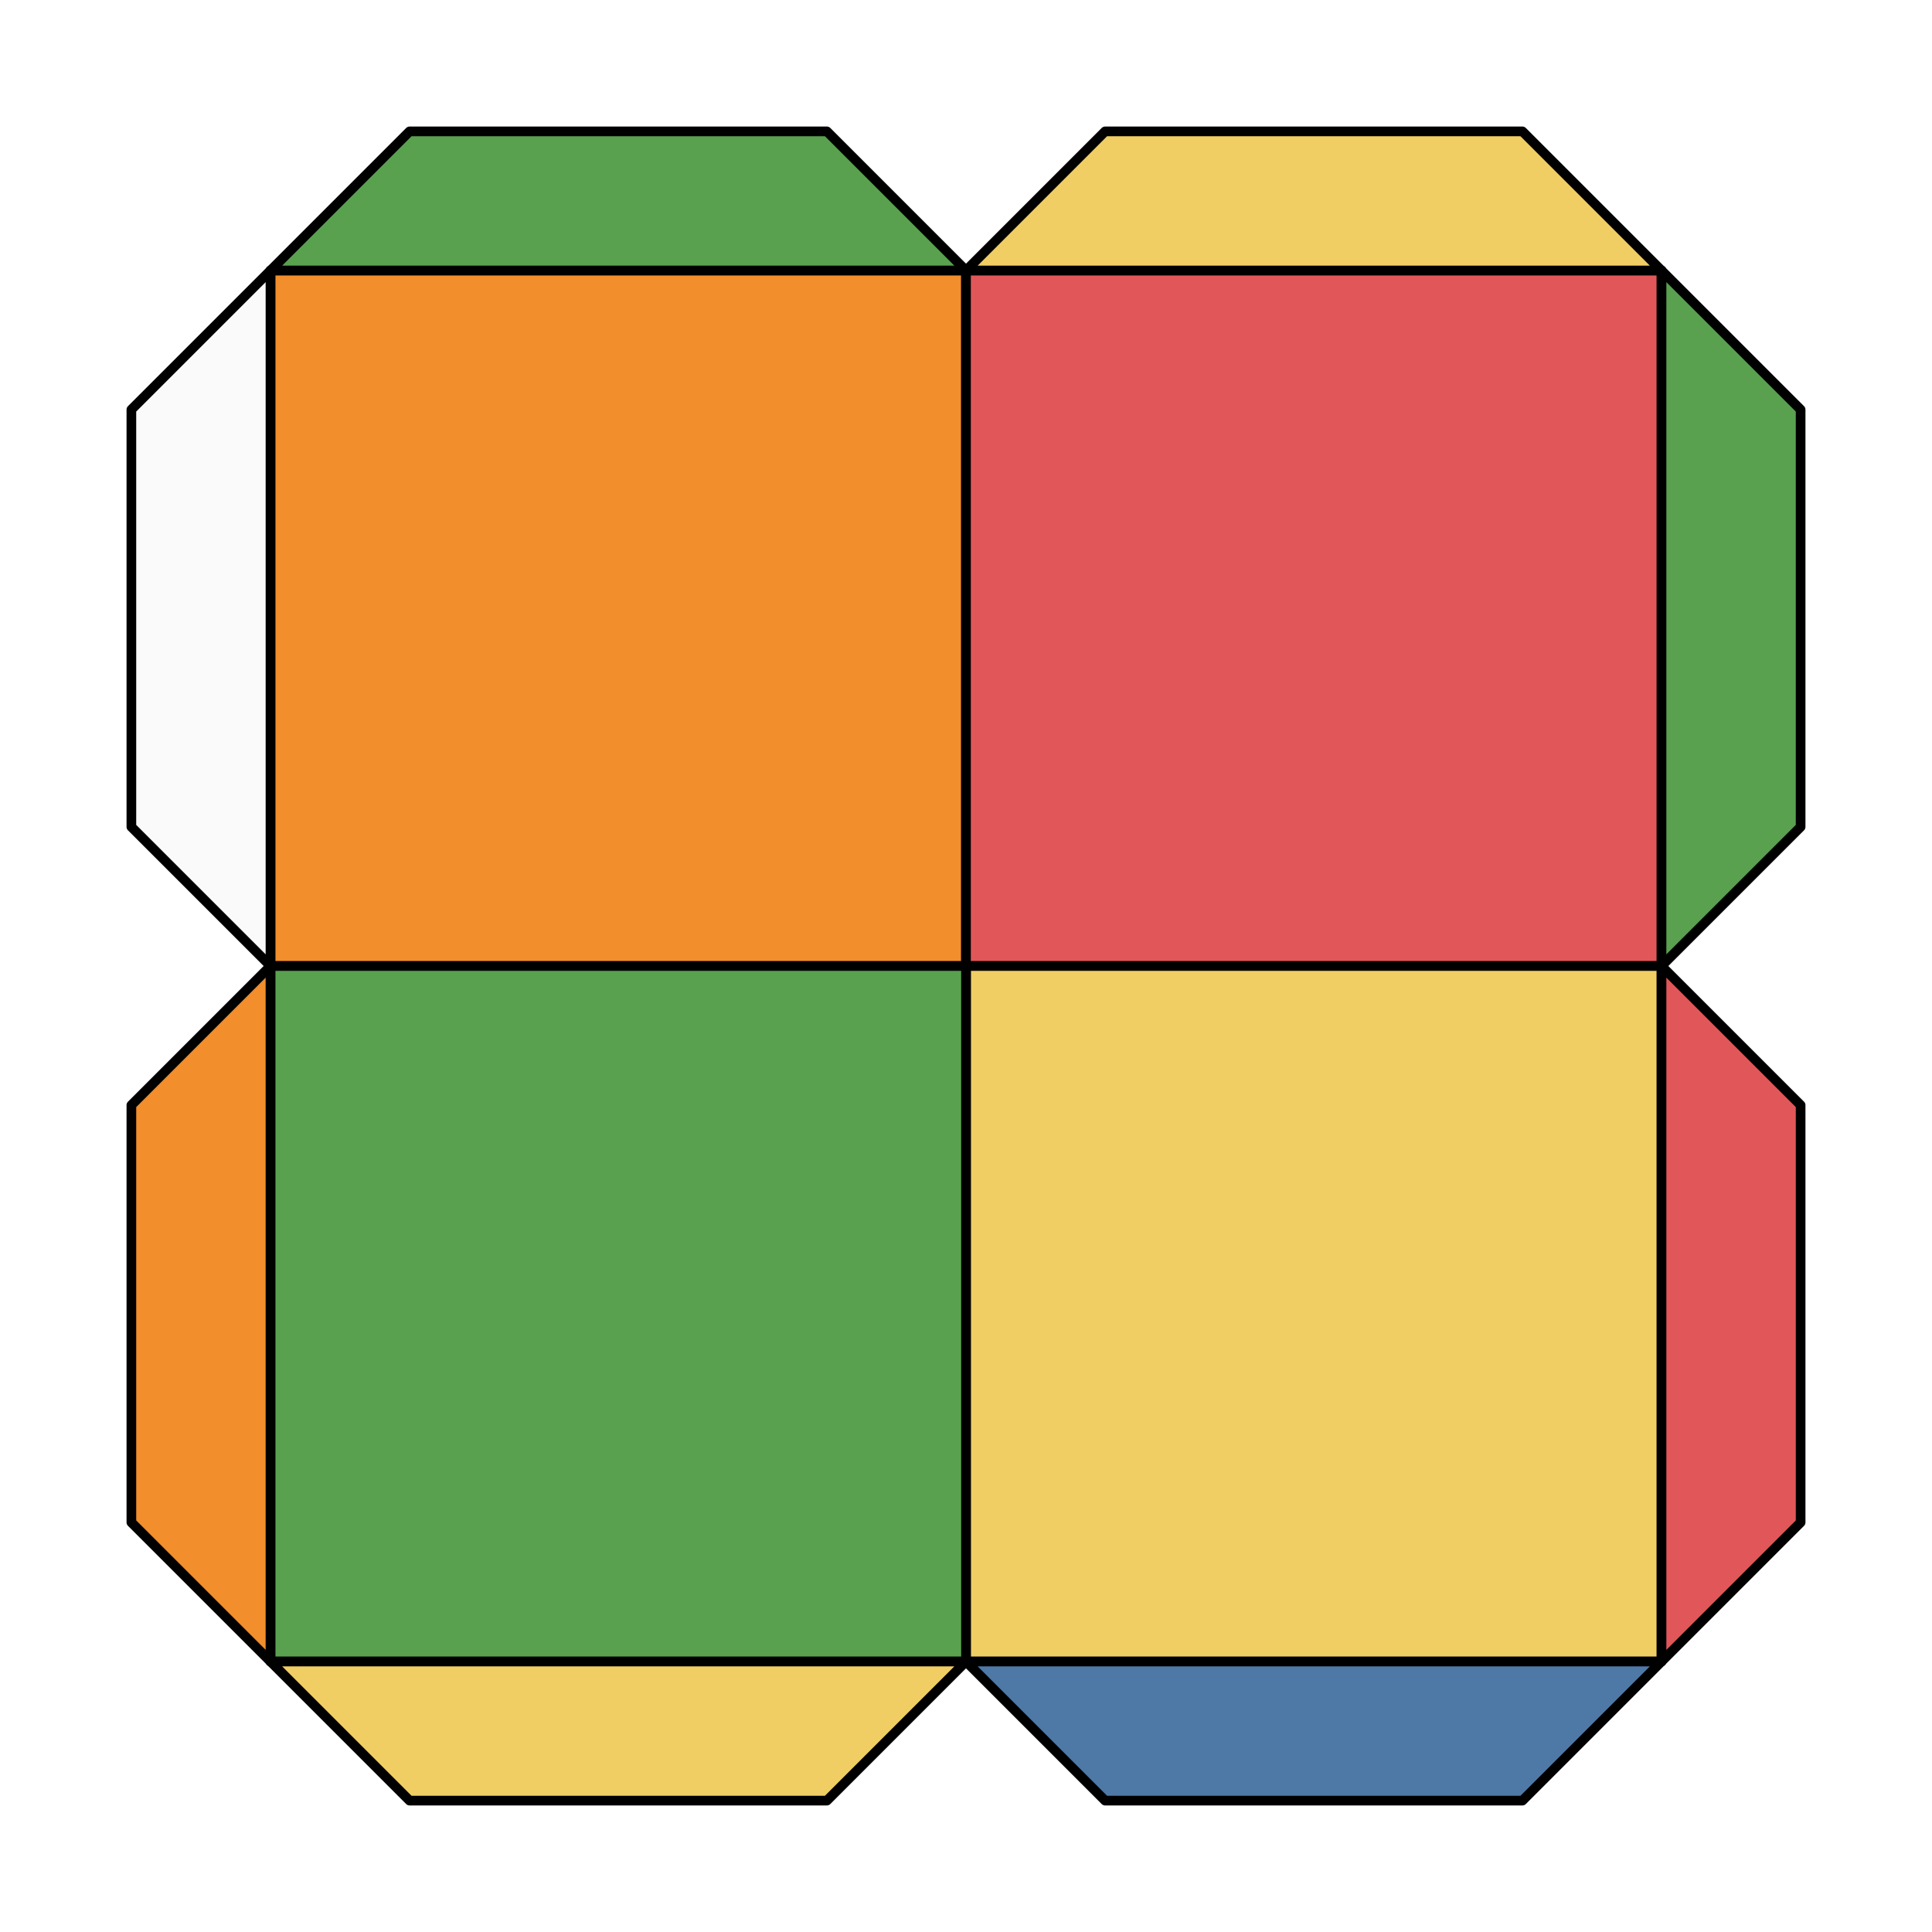
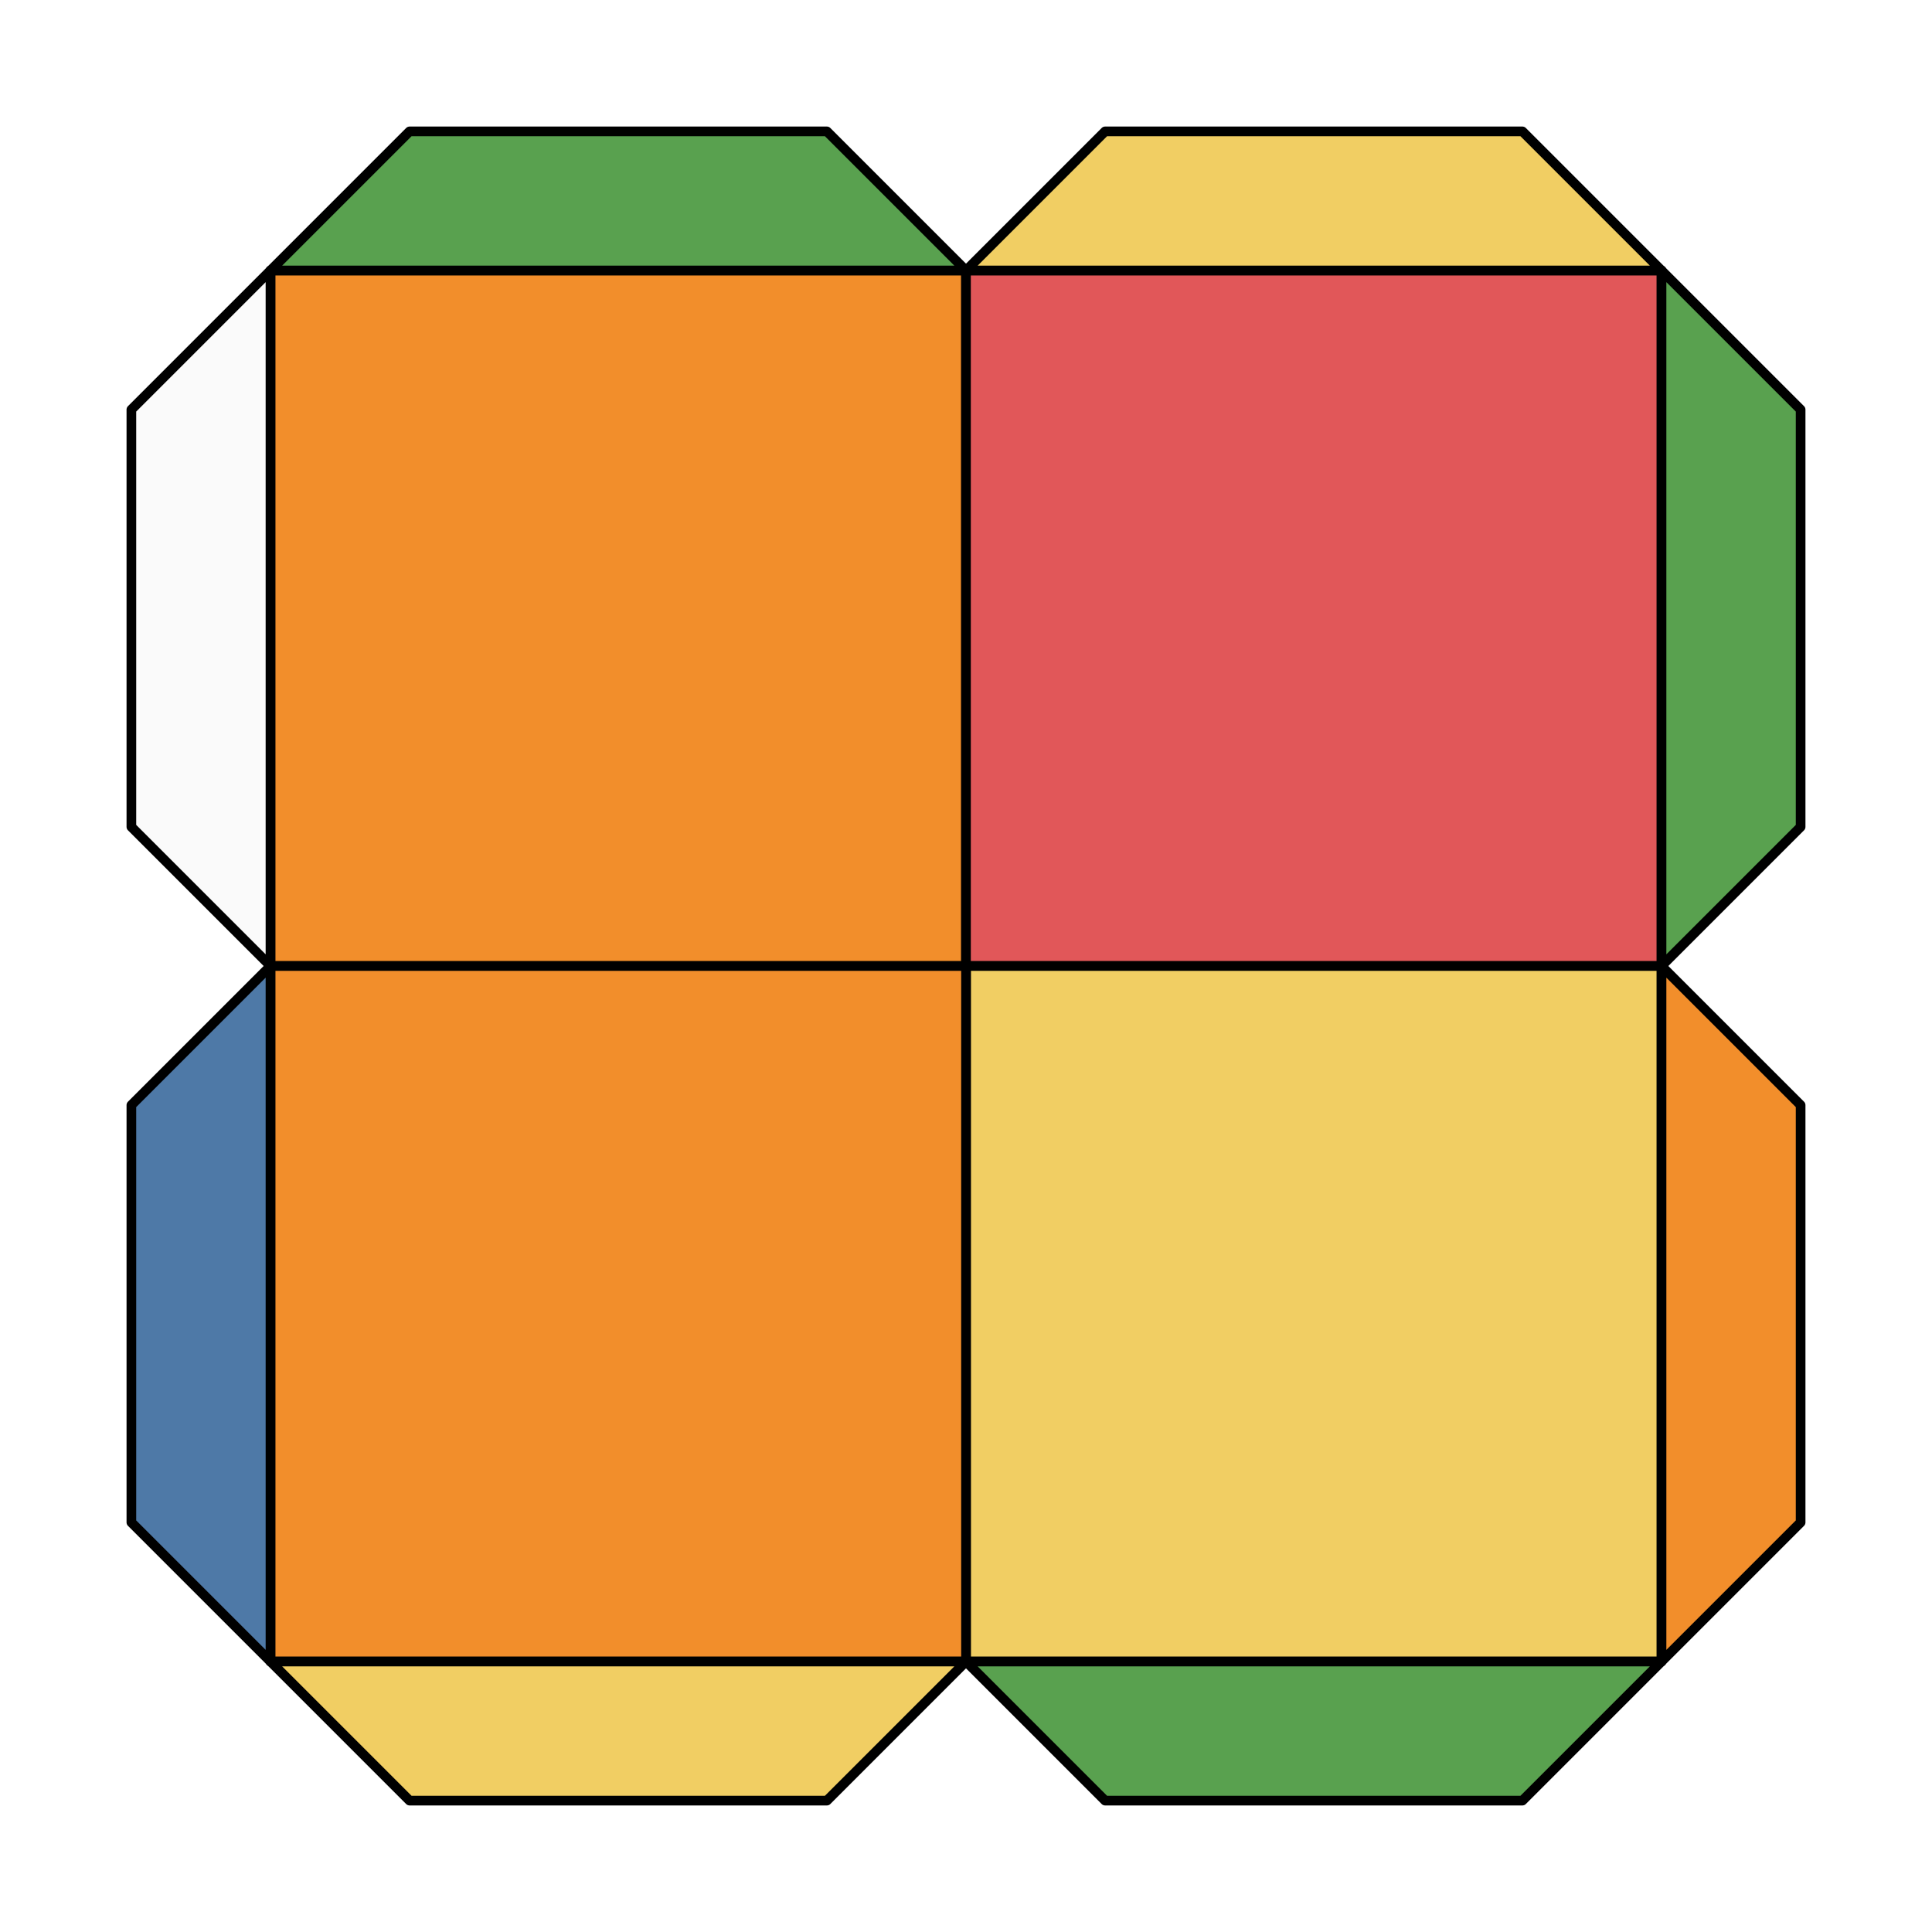
<svg xmlns="http://www.w3.org/2000/svg" viewBox="0 0 100.0 100.0">
  <style>
polygon { stroke: black; stroke-width: 0.5px; stroke-linejoin: round;}
</style>
  <polygon fill="#F28E2B" points="14.00 50.00 14.00 14.00 50.00 14.00 50.00 50.00" />
  <polygon fill="#E15759" points="50.00 14.00 86.00 14.00 86.00 50.00 50.00 50.00" />
  <polygon fill="#F1CE63" points="86.00 50.00 86.00 86.00 50.00 86.00 50.00 50.00" />
-   <polygon fill="#59A14F" points="50.00 86.00 14.00 86.00 14.00 50.00 50.00 50.00" />
+   <polygon fill="#F28E2B" points="50.00 86.00 14.00 86.00 14.00 50.00 50.00 50.00" />
  <polygon fill="#59A14F" points="14.00 14.00 21.20 6.80 42.80 6.80 50.00 14.00" />
  <polygon fill="#F1CE63" points="50.00 14.00 57.20 6.80 78.80 6.80 86.00 14.00" />
  <polygon fill="#59A14F" points="86.00 14.00 93.20 21.20 93.20 42.80 86.00 50.00" />
-   <polygon fill="#E15759" points="86.00 50.00 93.20 57.20 93.20 78.80 86.00 86.00" />
-   <polygon fill="#4E79A7" points="86.00 86.00 78.80 93.20 57.20 93.20 50.00 86.00" />
+   <polygon fill="#F28E2B" points="86.00 50.00 93.20 57.20 93.20 78.80 86.00 86.00" />
+   <polygon fill="#59A14F" points="86.00 86.00 78.80 93.20 57.20 93.20 50.00 86.00" />
  <polygon fill="#F1CE63" points="50.00 86.00 42.80 93.20 21.20 93.20 14.00 86.00" />
-   <polygon fill="#F28E2B" points="14.00 86.00 6.80 78.80 6.80 57.20 14.00 50.00" />
+   <polygon fill="#4E79A7" points="14.00 86.00 6.80 78.80 6.80 57.20 14.00 50.00" />
  <polygon fill="#fafafa" points="14.00 50.00 6.80 42.80 6.80 21.20 14.00 14.00" />
</svg>
